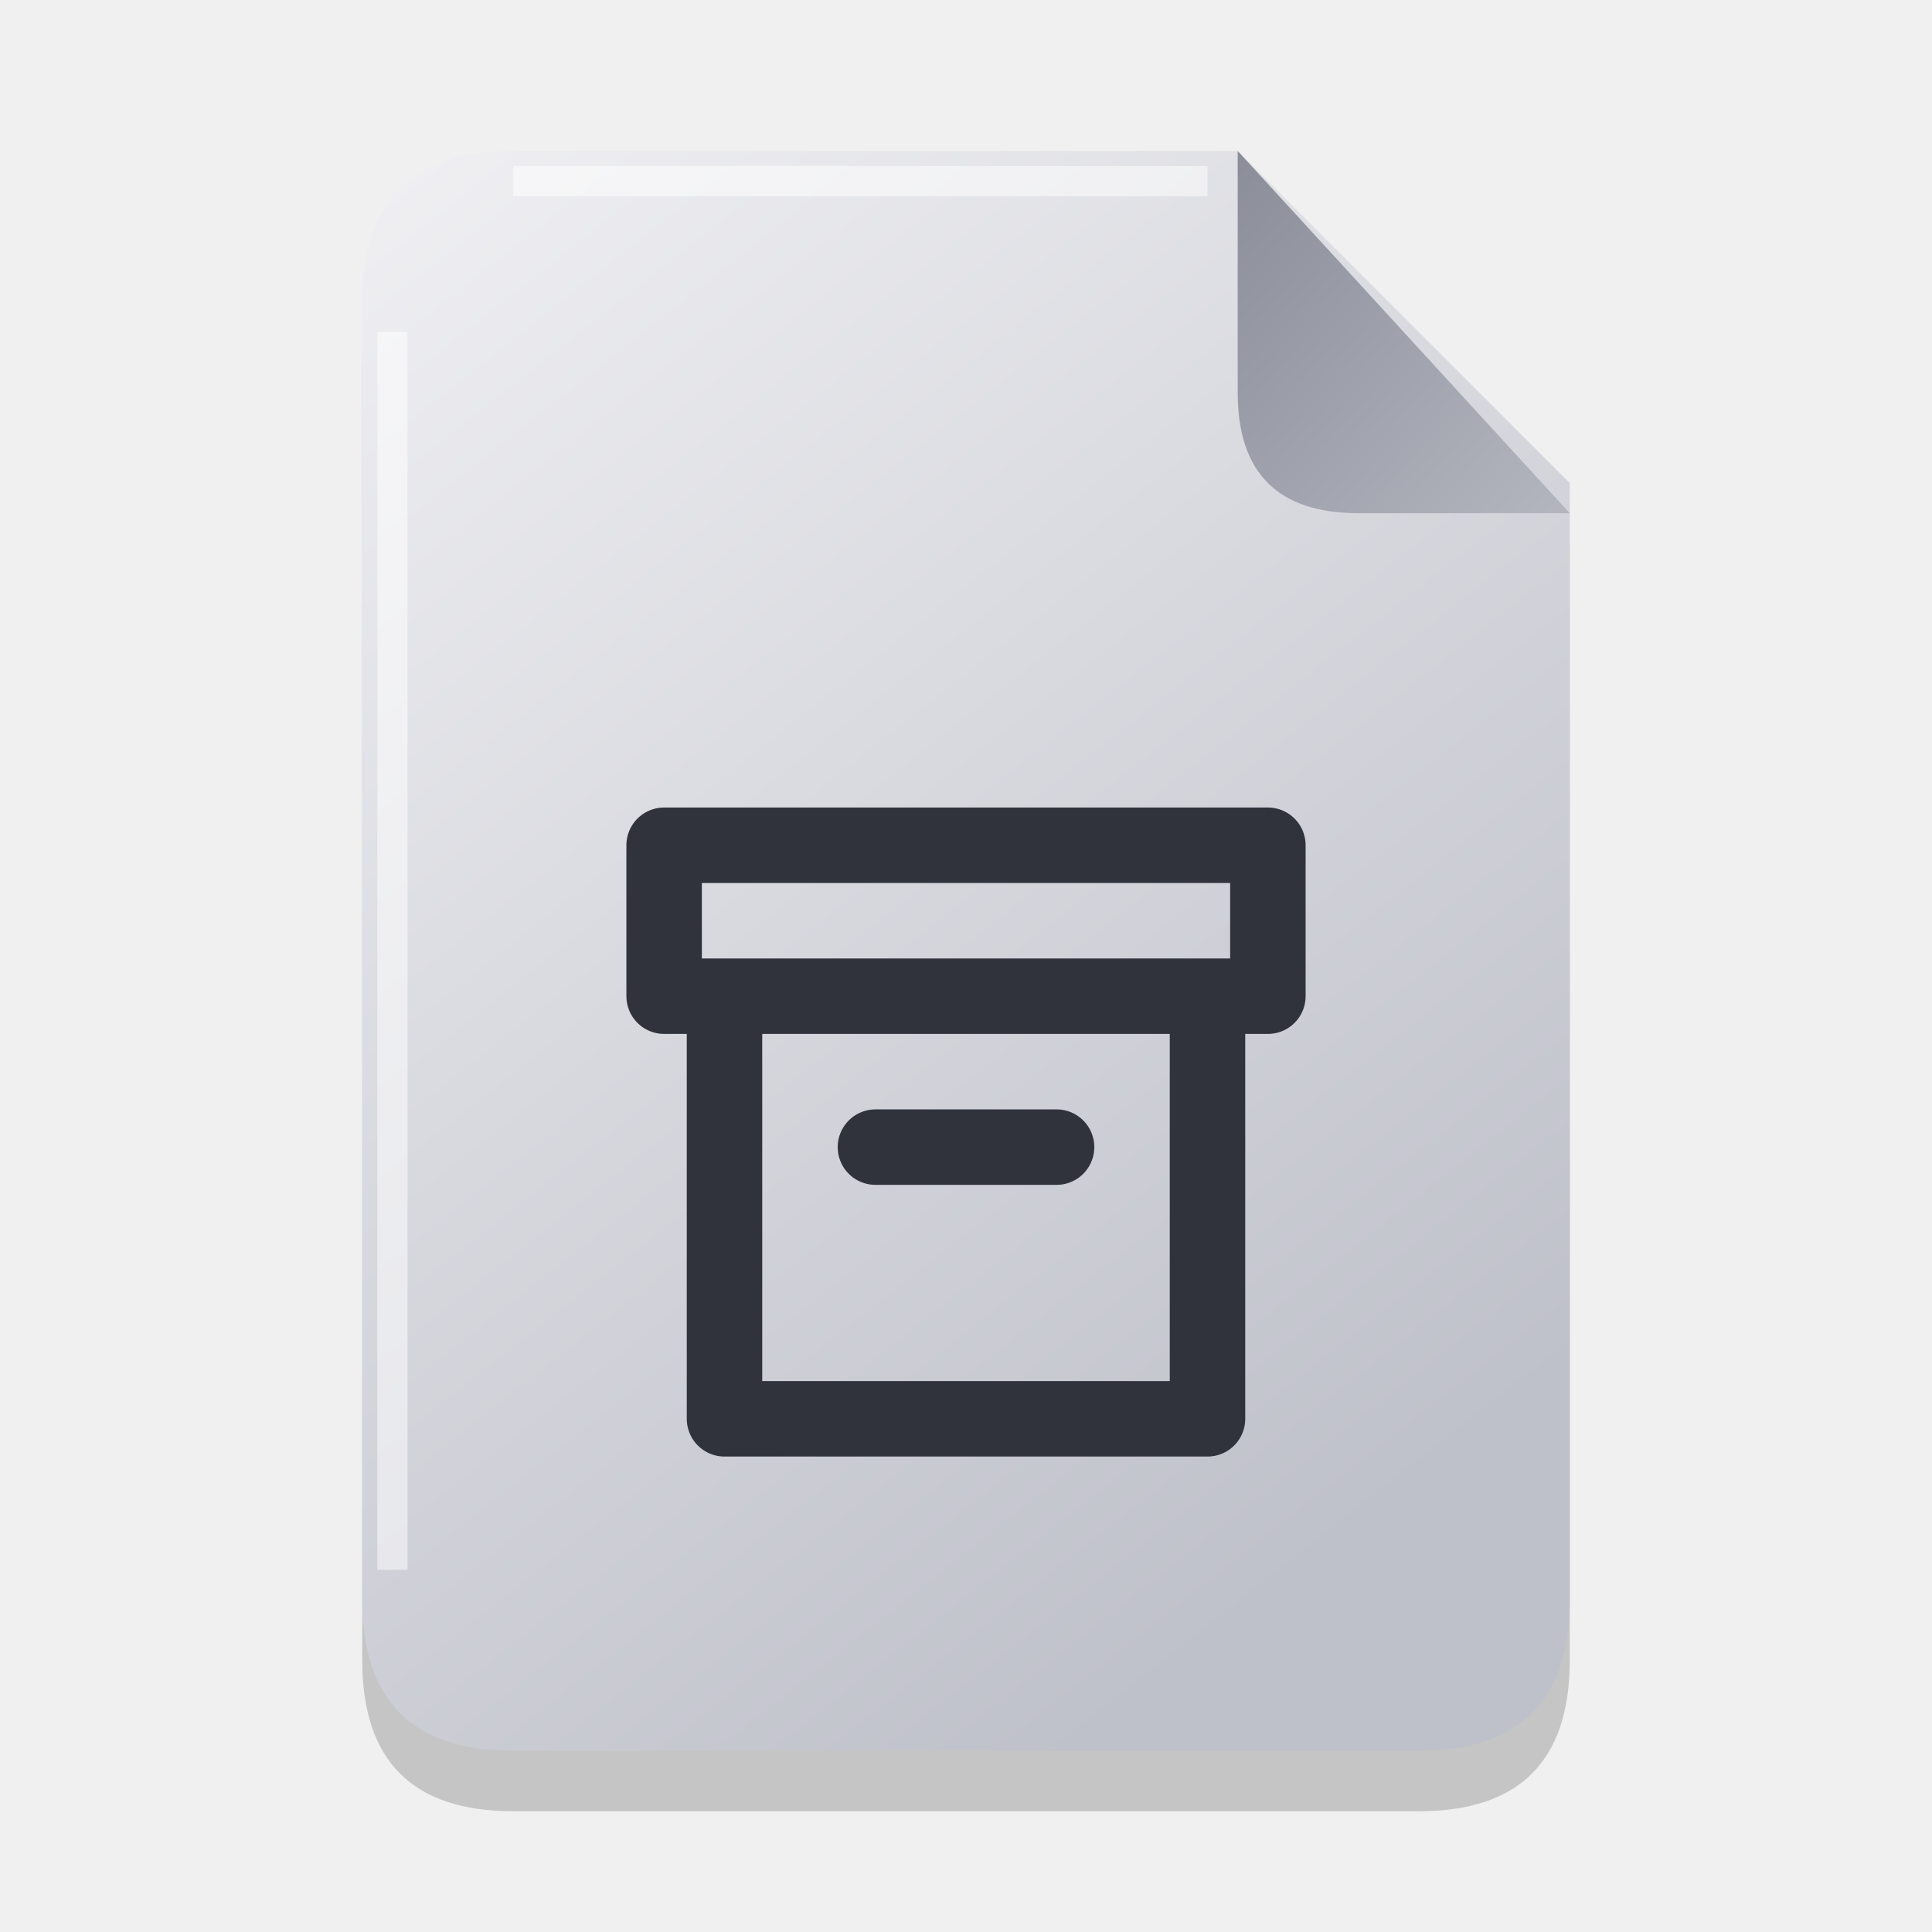
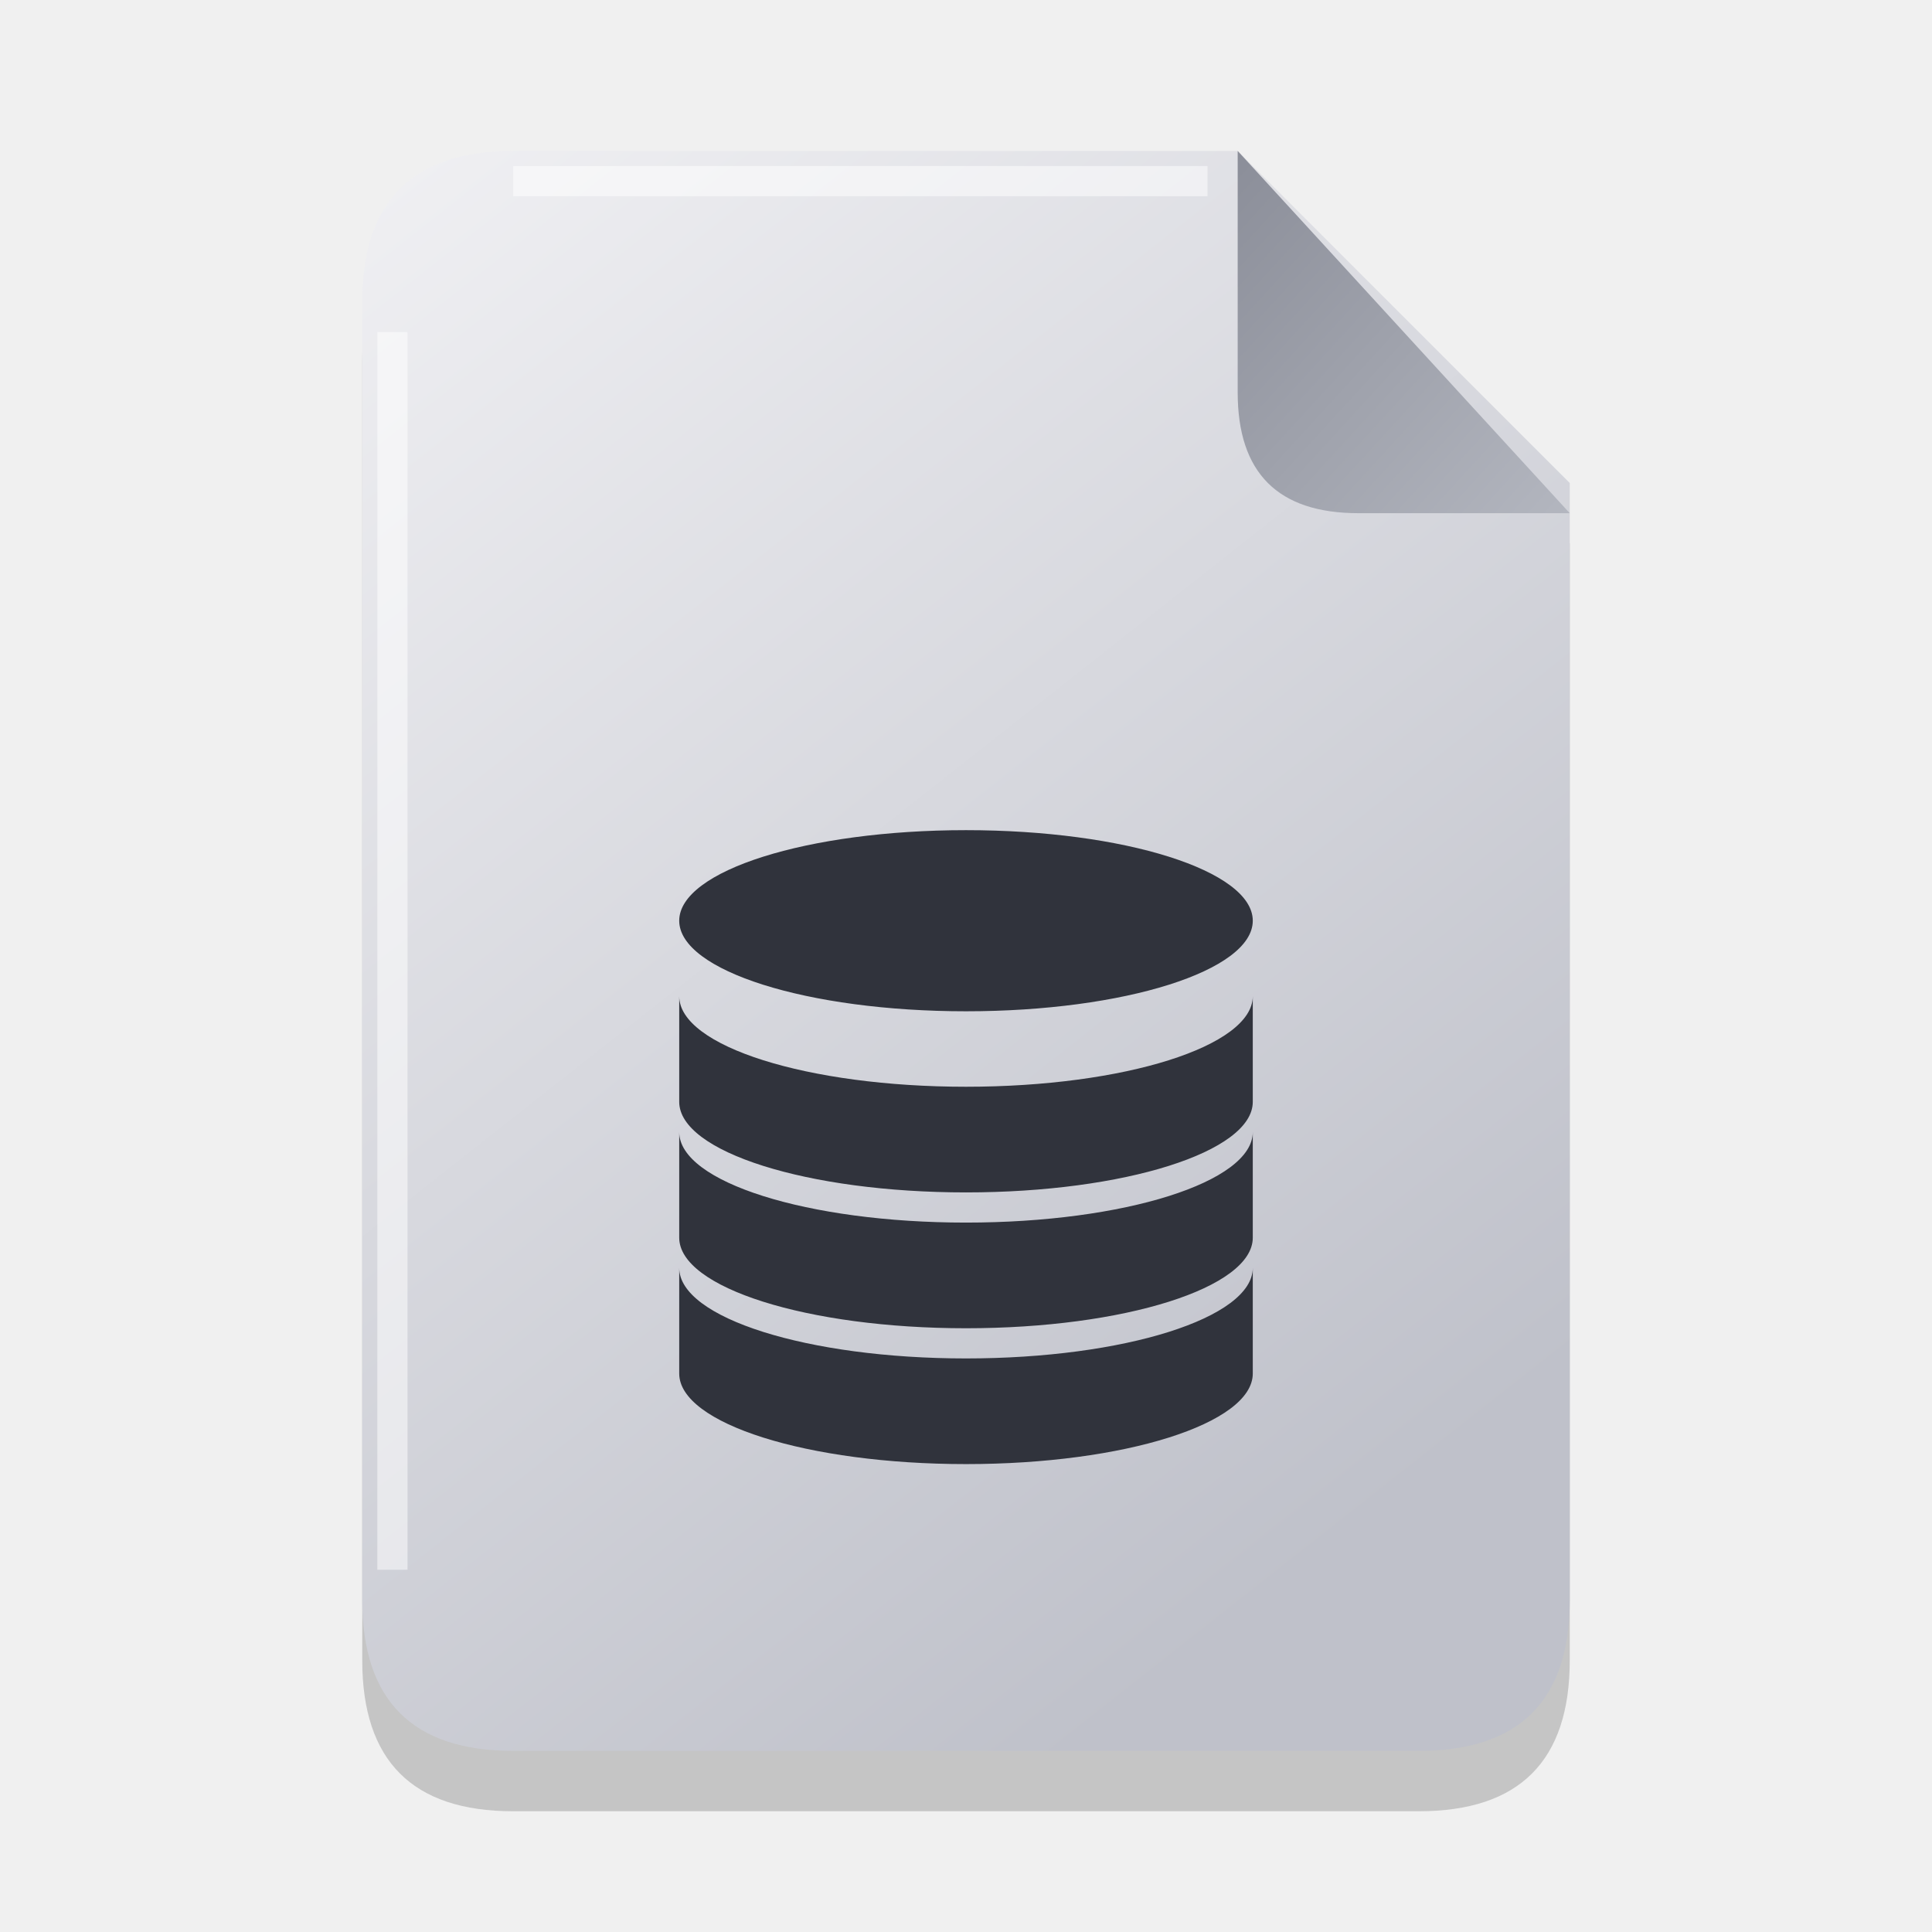
<svg xmlns="http://www.w3.org/2000/svg" width="64" height="64" viewBox="0 0 64 64">
  <defs>
    <linearGradient id="paper" x2=".6" y2="1">
      <stop stop-color="#f0f0f3" />
      <stop offset="1" stop-color="#bfc1ca" />
    </linearGradient>
    <linearGradient id="fold" x2="1" y2="1">
      <stop stop-color="#8b8e99" />
      <stop offset="1" stop-color="#b3b6bf" />
    </linearGradient>
  </defs>
  <path d="M17 6h24l11 11v37q0 5-5 5H17q-5 0-5-5V11q0-5 5-5Z" fill="#000" opacity=".18" transform="translate(0 1)" />
  <path d="M17 5h24l11 11v37q0 5-5 5H17q-5 0-5-5V10q0-5 5-5Z" fill="url(#paper)" />
  <path d="M41 5v8q0 4 4 4h7Z" fill="url(#fold)" />
  <path d="M17 6h23M13 11v41" fill="none" stroke="#fff" stroke-opacity=".5" />
  <g transform="translate(20 25)">
-     <path d="M2 3h20v5H2Zm2 5v14h16V8M9 13h6" fill="none" stroke="#30333c" stroke-width="2.5" stroke-linecap="round" stroke-linejoin="round" />
+     <path d="M2.5 5.5 a9.5 3 0 1 0 19 0 a9.5 3 0 1 0-19 0Z M2.5 8 a9.5 3 0 0 0 19 0 v3.5 a9.5 3 0 0 1-19 0Z M2.5 12.5 a9.5 3 0 0 0 19 0 v3.5 a9.5 3 0 0 1-19 0Z M2.5 17 a9.5 3 0 0 0 19 0 v3.5 a9.5 3 0 0 1-19 0Z" fill="#30333c" />
  </g>
</svg>
